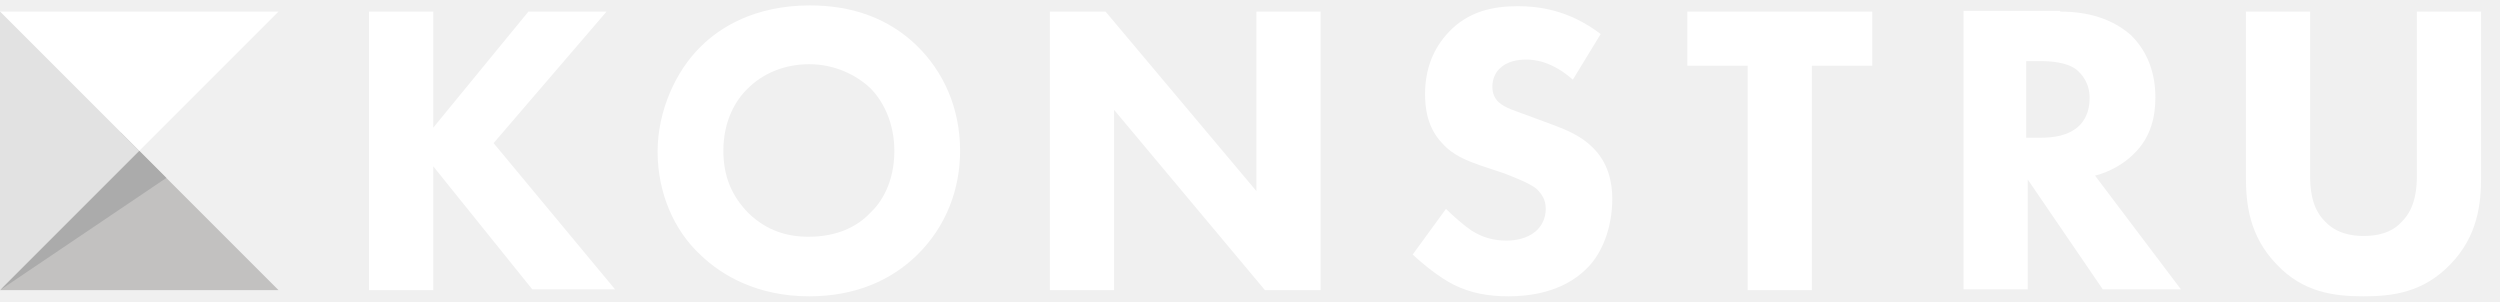
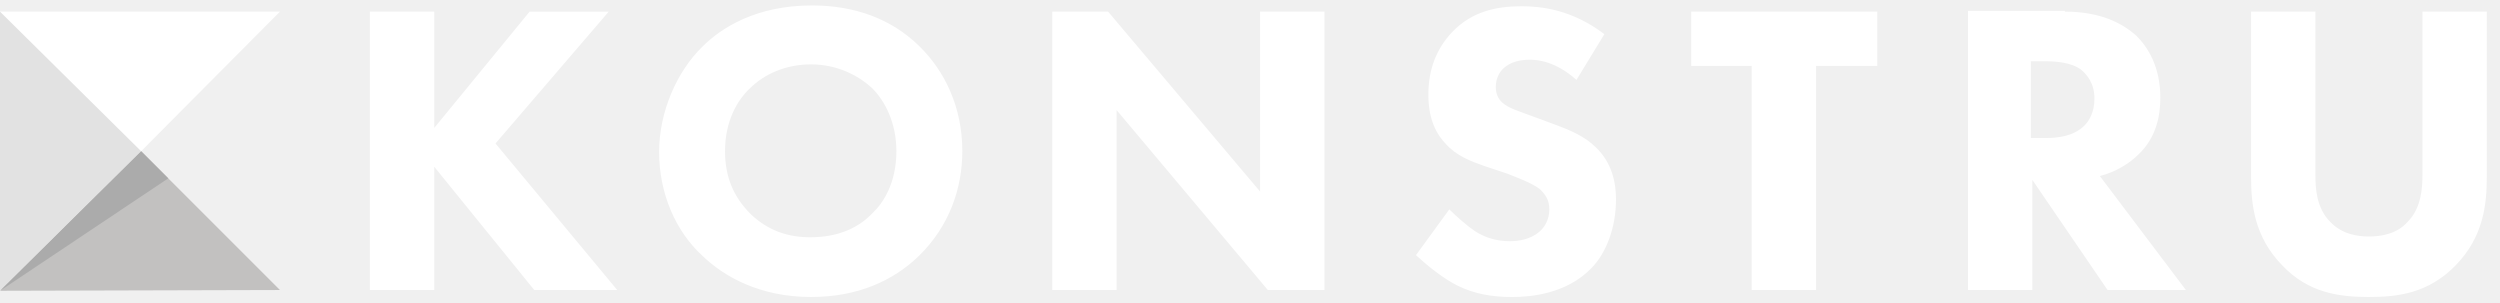
- <svg xmlns="http://www.w3.org/2000/svg" width="116px" height="14px" viewBox="0 0 116 14" version="1.1">
-   <defs />
-   <g id="Page-1" stroke="none" stroke-width="1" fill="none" fill-rule="evenodd">
-     <g id="Model-changes" transform="translate(-30, -16)">
-       <g id="konstru" transform="translate(30, 16)">
-         <g id="Layer_1">
-           <g id="Group">
-             <g transform="translate(16.87179, 0)" id="Shape" fill="#FFFFFF">
-               <polygon points="3.231 5.923 7.646 0.538 11.272 0.538 6.031 6.641 11.667 13.426 7.826 13.426 3.231 7.718 3.231 13.462 0.251 13.462 0.251 0.538 3.231 0.538" />
-               <path d="M25.667,2.118 C26.887,3.303 27.677,4.99 27.677,7 C27.677,8.723 27.067,10.482 25.667,11.846 C24.482,12.995 22.831,13.749 20.677,13.749 C18.272,13.749 16.621,12.779 15.651,11.846 C14.395,10.697 13.641,8.938 13.641,7.036 C13.641,5.169 14.467,3.303 15.651,2.154 C16.513,1.292 18.128,0.251 20.713,0.251 C22.687,0.251 24.374,0.862 25.667,2.118 Z M17.841,4.092 C17.267,4.631 16.692,5.6 16.692,7 C16.692,8.185 17.087,9.118 17.877,9.908 C18.703,10.697 19.636,10.985 20.641,10.985 C21.969,10.985 22.903,10.518 23.513,9.872 C24.015,9.405 24.626,8.472 24.626,7 C24.626,5.672 24.087,4.667 23.513,4.092 C22.867,3.482 21.862,2.979 20.677,2.979 C19.528,2.979 18.523,3.41 17.841,4.092 Z" />
-               <polygon points="31.841 13.462 31.841 0.538 34.426 0.538 41.426 8.867 41.426 0.538 44.405 0.538 44.405 13.462 41.821 13.462 34.821 5.097 34.821 13.462" />
-               <path d="M56.108,3.697 C55.138,2.836 54.313,2.764 53.954,2.764 C53.559,2.764 53.056,2.836 52.697,3.195 C52.518,3.374 52.374,3.662 52.374,4.021 C52.374,4.344 52.482,4.559 52.662,4.738 C52.985,5.026 53.415,5.133 54.277,5.456 L55.246,5.815 C55.821,6.031 56.503,6.318 57.005,6.821 C57.759,7.538 57.938,8.472 57.938,9.226 C57.938,10.554 57.472,11.738 56.79,12.421 C55.641,13.605 53.99,13.749 53.128,13.749 C52.195,13.749 51.369,13.605 50.579,13.21 C49.933,12.887 49.179,12.277 48.677,11.81 L50.221,9.692 C50.544,10.015 51.082,10.482 51.405,10.697 C51.908,11.021 52.446,11.164 53.021,11.164 C53.415,11.164 53.954,11.092 54.385,10.733 C54.636,10.518 54.851,10.159 54.851,9.692 C54.851,9.262 54.672,9.01 54.421,8.759 C54.062,8.472 53.272,8.185 52.913,8.041 L51.836,7.682 C51.226,7.467 50.544,7.215 50.041,6.641 C49.359,5.923 49.251,5.026 49.251,4.379 C49.251,3.231 49.61,2.262 50.364,1.472 C51.262,0.538 52.374,0.287 53.559,0.287 C54.456,0.287 55.892,0.431 57.4,1.579 L56.108,3.697 Z" />
-               <polygon points="67.2 3.051 67.2 13.462 64.221 13.462 64.221 3.051 61.421 3.051 61.421 0.538 70 0.538 70 3.051" />
-               <path d="M78.723,0.538 C80.374,0.538 81.379,1.077 82.026,1.651 C82.564,2.19 83.138,3.087 83.138,4.523 C83.138,5.349 82.959,6.354 82.133,7.144 C81.703,7.574 81.056,7.969 80.338,8.149 L84.323,13.426 L80.697,13.426 L77.215,8.328 L77.215,13.426 L74.236,13.426 L74.236,0.503 L78.723,0.503 L78.723,0.538 Z M77.144,6.39 L77.826,6.39 C78.364,6.39 79.118,6.318 79.621,5.815 C79.836,5.6 80.087,5.205 80.087,4.559 C80.087,3.841 79.728,3.446 79.477,3.231 C79.01,2.872 78.221,2.836 77.826,2.836 L77.144,2.836 L77.144,6.39 Z" />
-               <path d="M98.251,8.185 C98.251,9.441 98.108,10.949 96.815,12.277 C95.559,13.569 94.159,13.749 92.795,13.749 C91.431,13.749 89.995,13.569 88.774,12.277 C87.482,10.949 87.338,9.441 87.338,8.185 L87.338,0.538 L90.318,0.538 L90.318,8.113 C90.318,8.687 90.354,9.621 91,10.267 C91.538,10.841 92.256,10.949 92.795,10.949 C93.369,10.949 94.087,10.841 94.59,10.267 C95.236,9.621 95.272,8.651 95.272,8.113 L95.272,0.538 L98.251,0.538 L98.251,8.185 Z" />
-             </g>
-             <g transform="translate(0, 0.358974)" id="Shape">
-               <polygon fill="#C2C1C0" points="0 13.103 12.923 13.103 6.462 6.641" />
-               <path d="M12.923,13.103 L6.462,6.641" fill="#000000" />
-               <polygon fill="#ABABAB" points="7.718 7.897 0 13.103 5.6 5.779" />
-               <polygon fill="#FFFFFF" points="12.923 0.179 0 0.179 6.462 6.641" />
-               <polygon fill="#E2E2E2" points="0 13.103 0 0.179 6.462 6.641" />
-             </g>
-           </g>
-         </g>
-       </g>
-     </g>
+ <svg xmlns="http://www.w3.org/2000/svg" width="124" height="15" viewBox="0 0 124 15">
+   <g fill="none">
+     <path d="M26.269.577l-4.731 5.769v-5.769h-3.192v13.808h3.192v-6.115l4.962 6.115h4.115l-6.038-7.269 5.615-6.538h-3.923zm10.923 3.808c-.615.577-1.231 1.615-1.231 3.115 0 1.269.423 2.269 1.269 3.115.885.846 1.885 1.154 2.962 1.154 1.423 0 2.423-.5 3.077-1.192.538-.5 1.192-1.5 1.192-3.077 0-1.423-.577-2.5-1.192-3.115-.692-.654-1.769-1.192-3.038-1.192-1.231 0-2.308.462-3.038 1.192zm8.385-2.115c1.308 1.269 2.154 3.077 2.154 5.231 0 1.846-.654 3.731-2.154 5.192-1.269 1.231-3.038 2.038-5.346 2.038-2.577 0-4.346-1.038-5.385-2.038-1.346-1.231-2.154-3.115-2.154-5.154 0-2 .885-4 2.154-5.231.923-.923 2.654-2.038 5.423-2.038 2.115 0 3.923.654 5.308 2zM62.5.577v8.923l-7.538-8.923h-2.769v13.808h3.192v-8.923l7.5 8.923h2.808v-13.808h-3.192zm15.692 3.385c-1.038-.923-1.923-1-2.308-1-.423 0-.962.077-1.346.462-.192.192-.346.5-.346.885 0 .346.115.577.308.769.346.308.808.423 1.731.769l1.038.385c.615.231 1.346.538 1.885 1.077.808.769 1 1.769 1 2.577 0 1.423-.5 2.692-1.231 3.423-1.231 1.269-3 1.423-3.923 1.423-1 0-1.885-.154-2.731-.577-.692-.346-1.5-1-2.038-1.5l1.654-2.269c.346.346.923.846 1.269 1.077.538.346 1.115.5 1.731.5.423 0 1-.077 1.462-.462.269-.231.5-.615.5-1.115 0-.462-.192-.731-.462-1-.385-.308-1.231-.615-1.615-.769l-1.154-.385c-.654-.231-1.385-.5-1.923-1.115-.731-.769-.846-1.731-.846-2.423 0-1.231.385-2.269 1.192-3.115.962-1 2.154-1.269 3.423-1.269.962 0 2.5.154 4.115 1.385l-1.385 2.269zm5.692-3.385v2.692h3v11.115h3.192v-11.115h3.038v-2.692h-9.231zm16.846 6.269h.731c.577 0 1.385-.077 1.923-.615.231-.231.5-.654.5-1.346 0-.769-.385-1.192-.654-1.423-.5-.385-1.346-.423-1.769-.423h-.731v3.808zm1.692-6.269c1.769 0 2.846.577 3.538 1.192.577.577 1.192 1.538 1.192 3.077 0 .885-.192 1.962-1.077 2.808-.462.462-1.154.885-1.923 1.077l4.269 5.654h-3.885l-3.731-5.462v5.462h-3.192v-13.846h4.808v.038zm20.923 8.192c0 1.346-.154 2.962-1.538 4.385-1.346 1.385-2.846 1.577-4.308 1.577-1.462 0-3-.192-4.308-1.577-1.385-1.423-1.538-3.038-1.538-4.385v-8.192h3.192v8.115c0 .615.038 1.615.731 2.308.577.615 1.346.731 1.923.731s1.385-.115 1.923-.731c.692-.692.731-1.731.731-2.308v-8.115h3.192v8.192z" id="Shape" fill="#fff" />
+     <path id="Shape" fill="#C2C1C0" d="M0 14.423l13.885-.038-7.654-7.654z" />
+     <path d="M0 .577l7 6.923 6.885-6.923h-13.885zm0 13.846l7-6.923-7-6.923v13.846z" id="Shape" fill="#fff" />
+     <path id="Shape" fill="#E2E2E2" d="M0 14.423l7-6.923-7-6.923z" />
+     <path fill="#ABABAB" d="M0 14.423l8.346-5.577-1.346-1.346z" />
  </g>
</svg>
